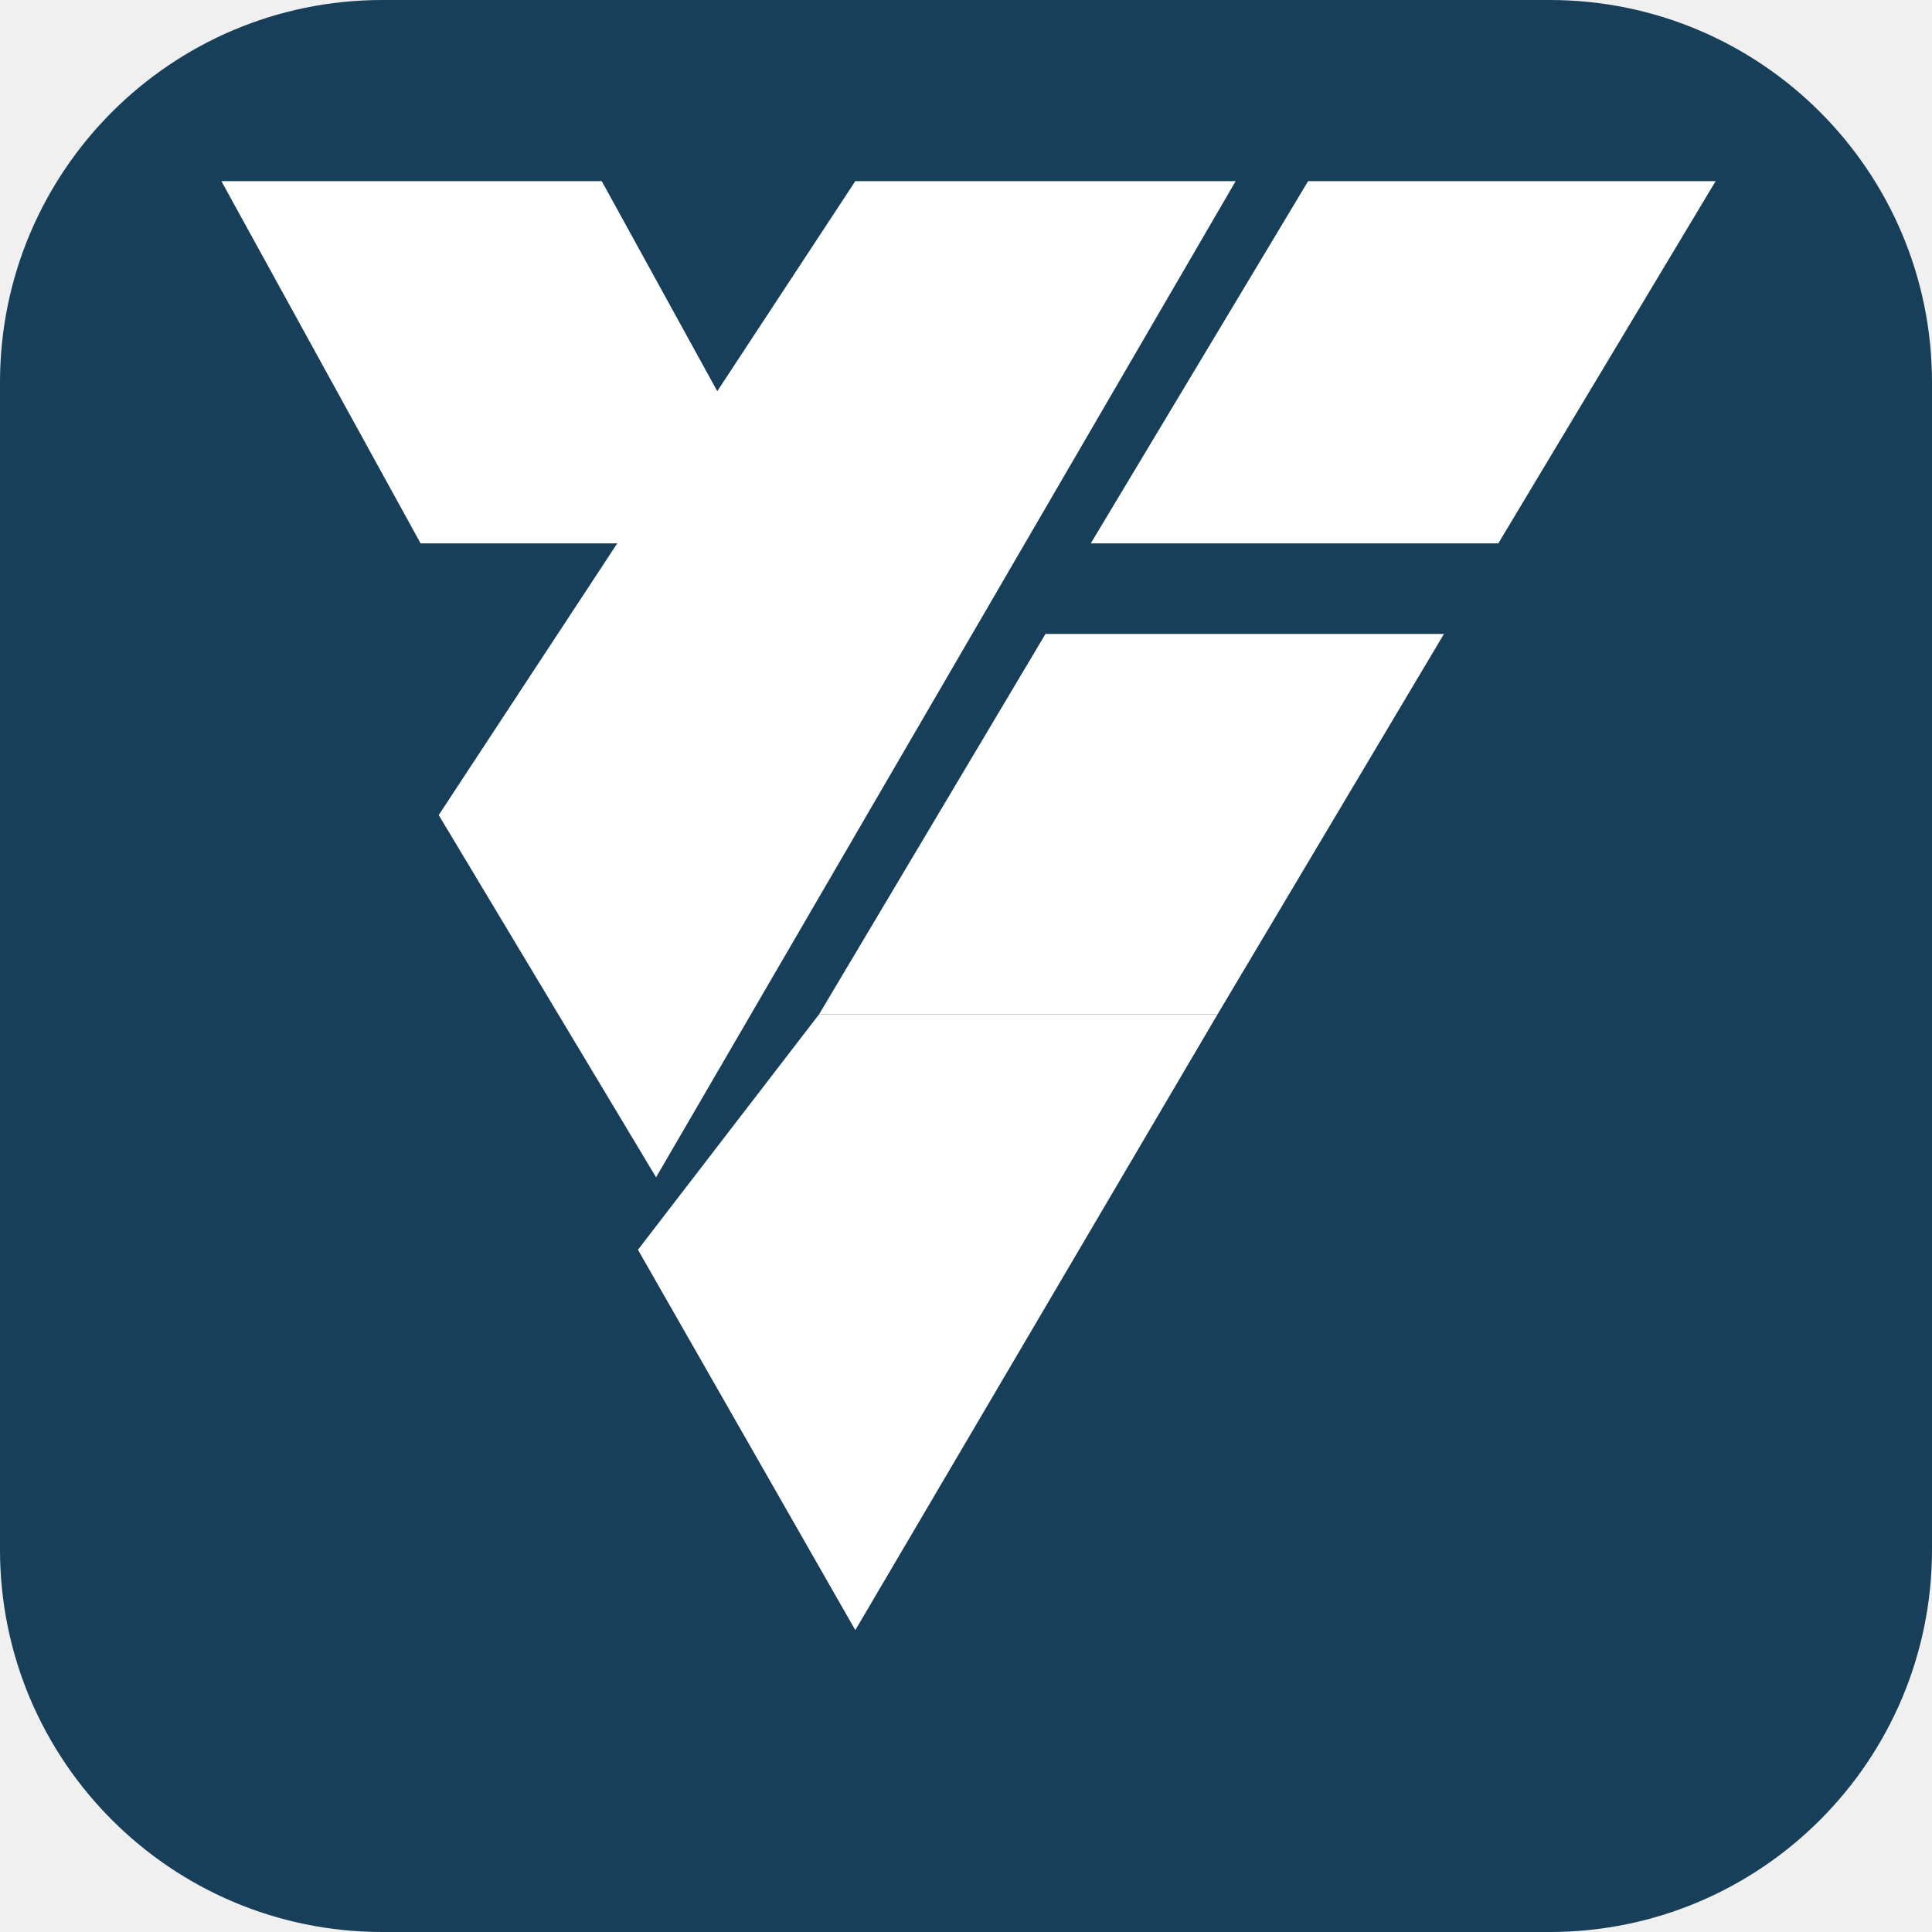
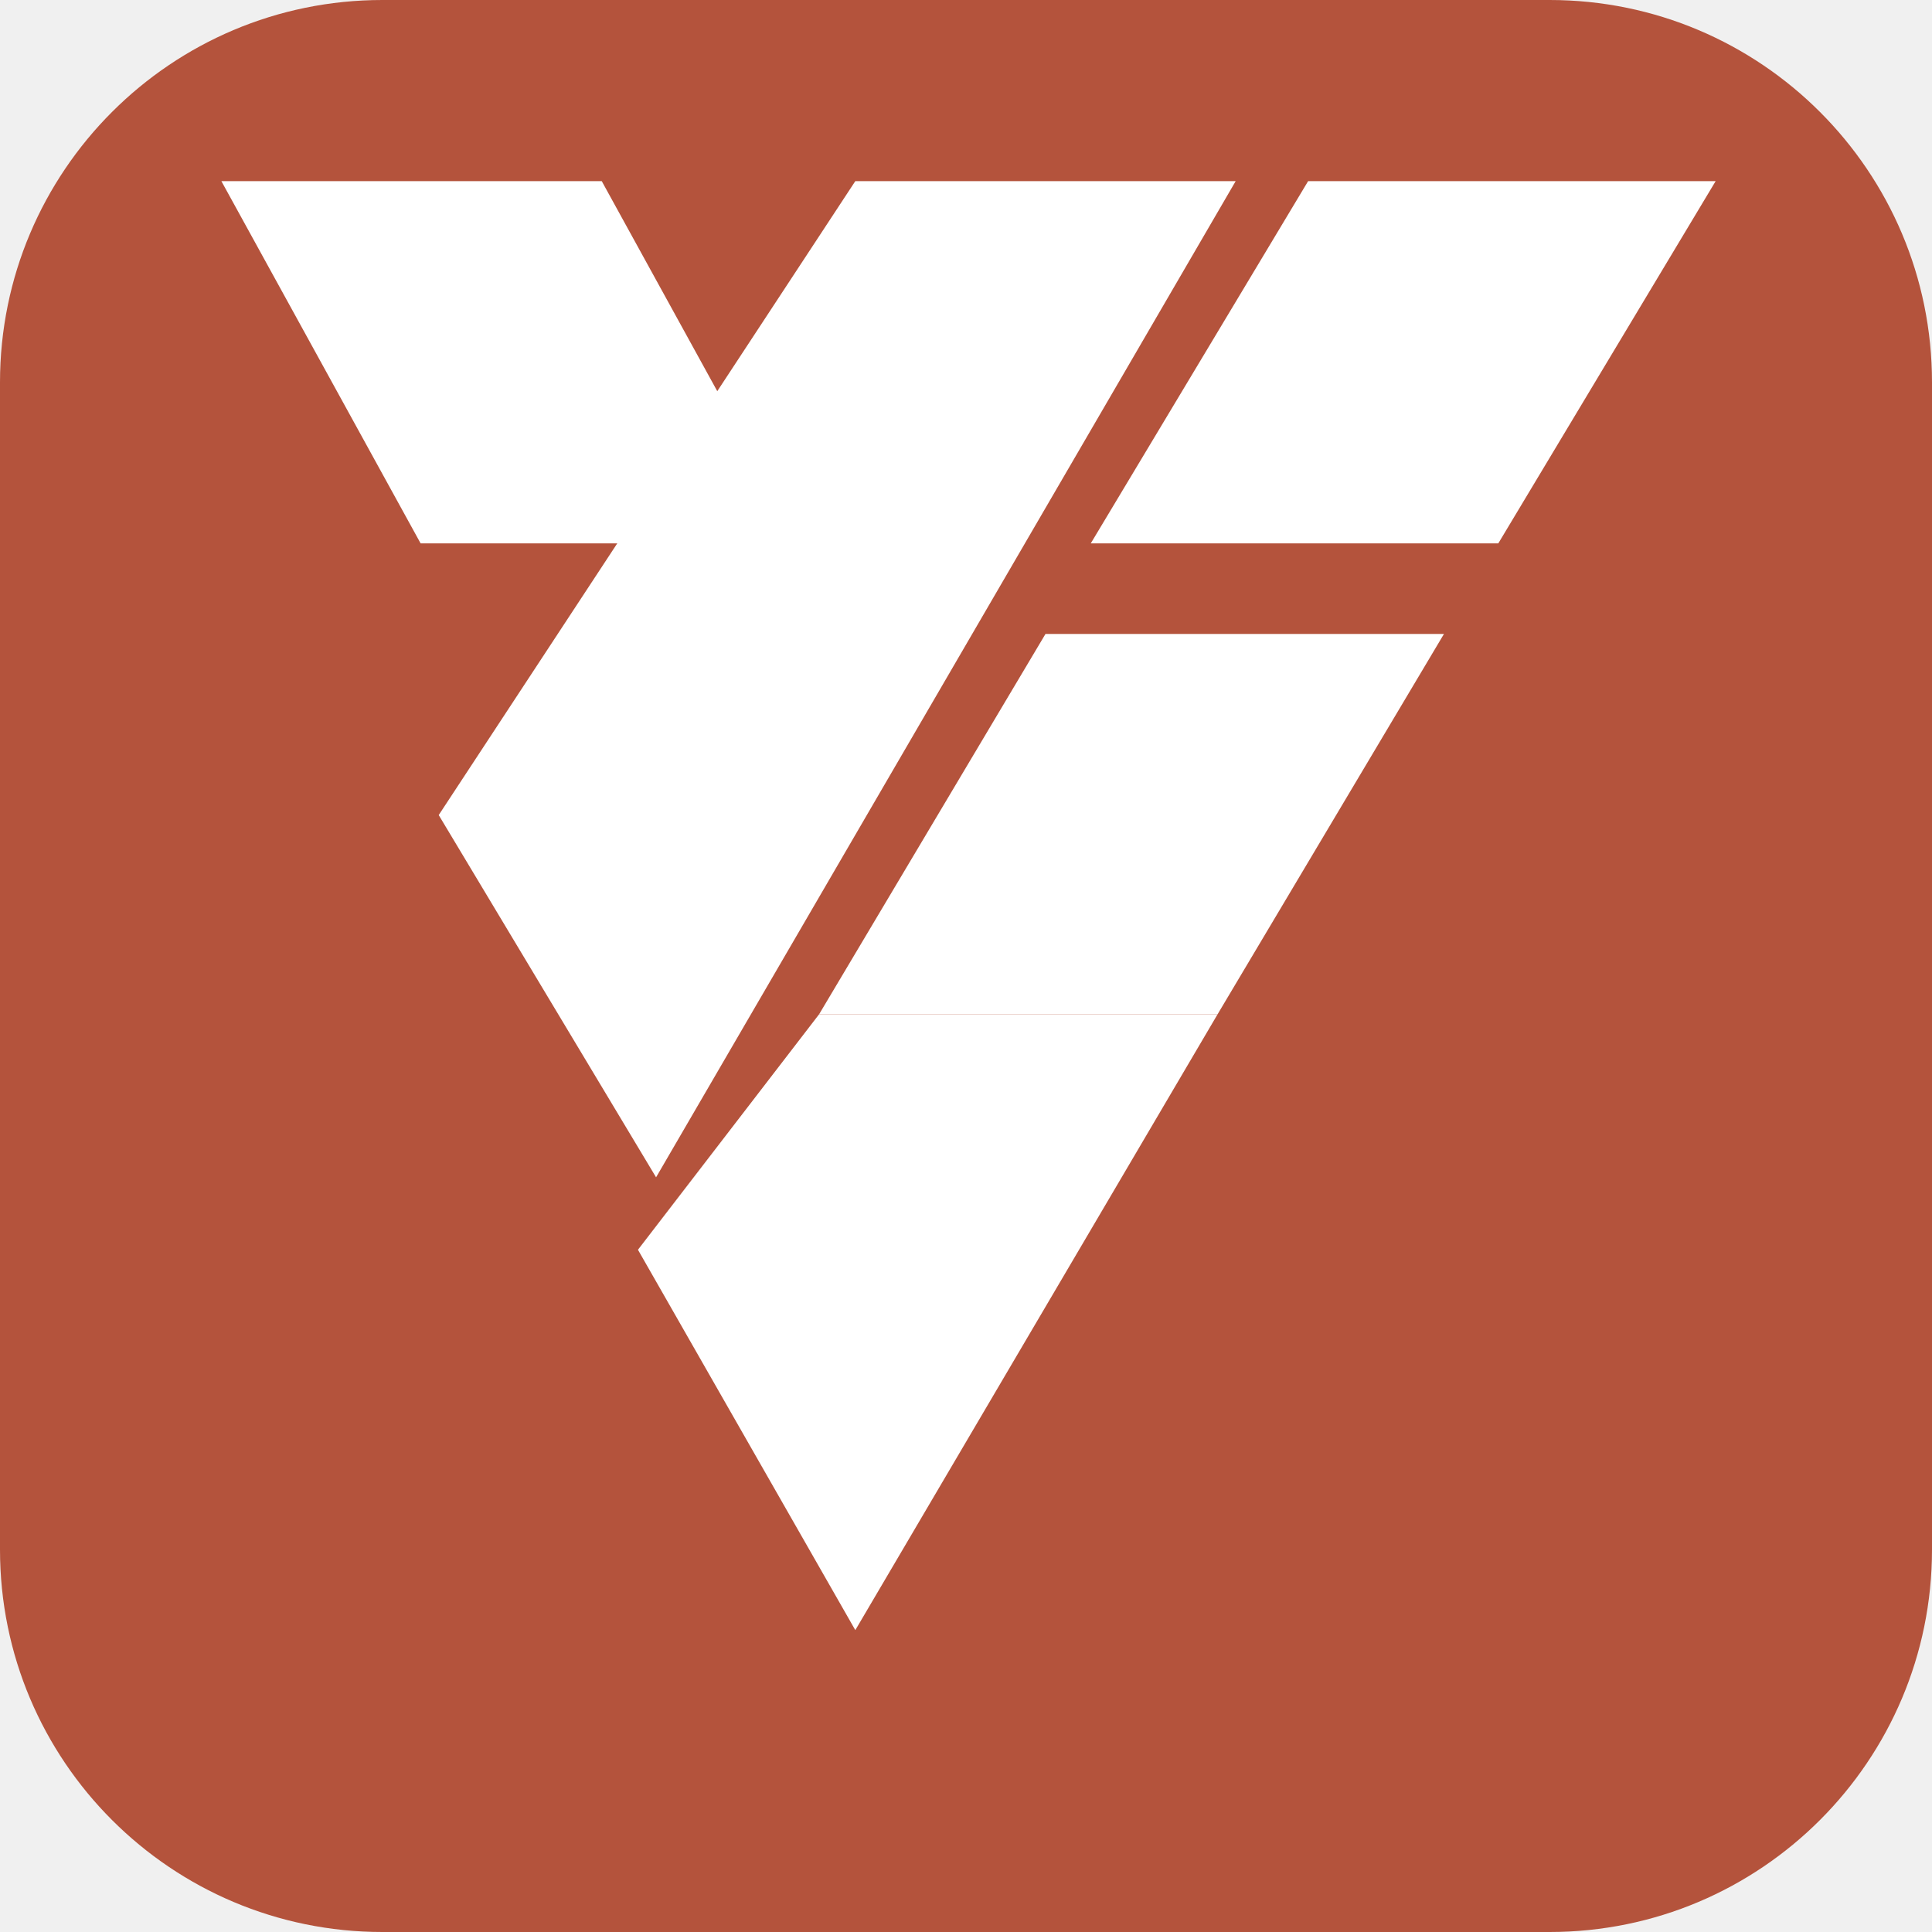
<svg xmlns="http://www.w3.org/2000/svg" viewBox="0 0 192 192" role="img" aria-labelledby="title">
-   <rect width="192" height="192" rx="38" fill="#173f5a" />
+   <rect width="192" height="192" rx="38" fill="#b4533c" />
  <g transform="translate(22 18) scale(.9)" fill="#ffffff">
    <path d="M0 0h42l22 40H22z" />
    <path d="M70 0h42L48 110 24 70z" />
    <path d="M120 0h45l-24 40H96z" />
    <path d="M91 50h44l-25 42H66z" />
    <path d="M66 92h44l-40 68-24-42z" />
  </g>
</svg>
